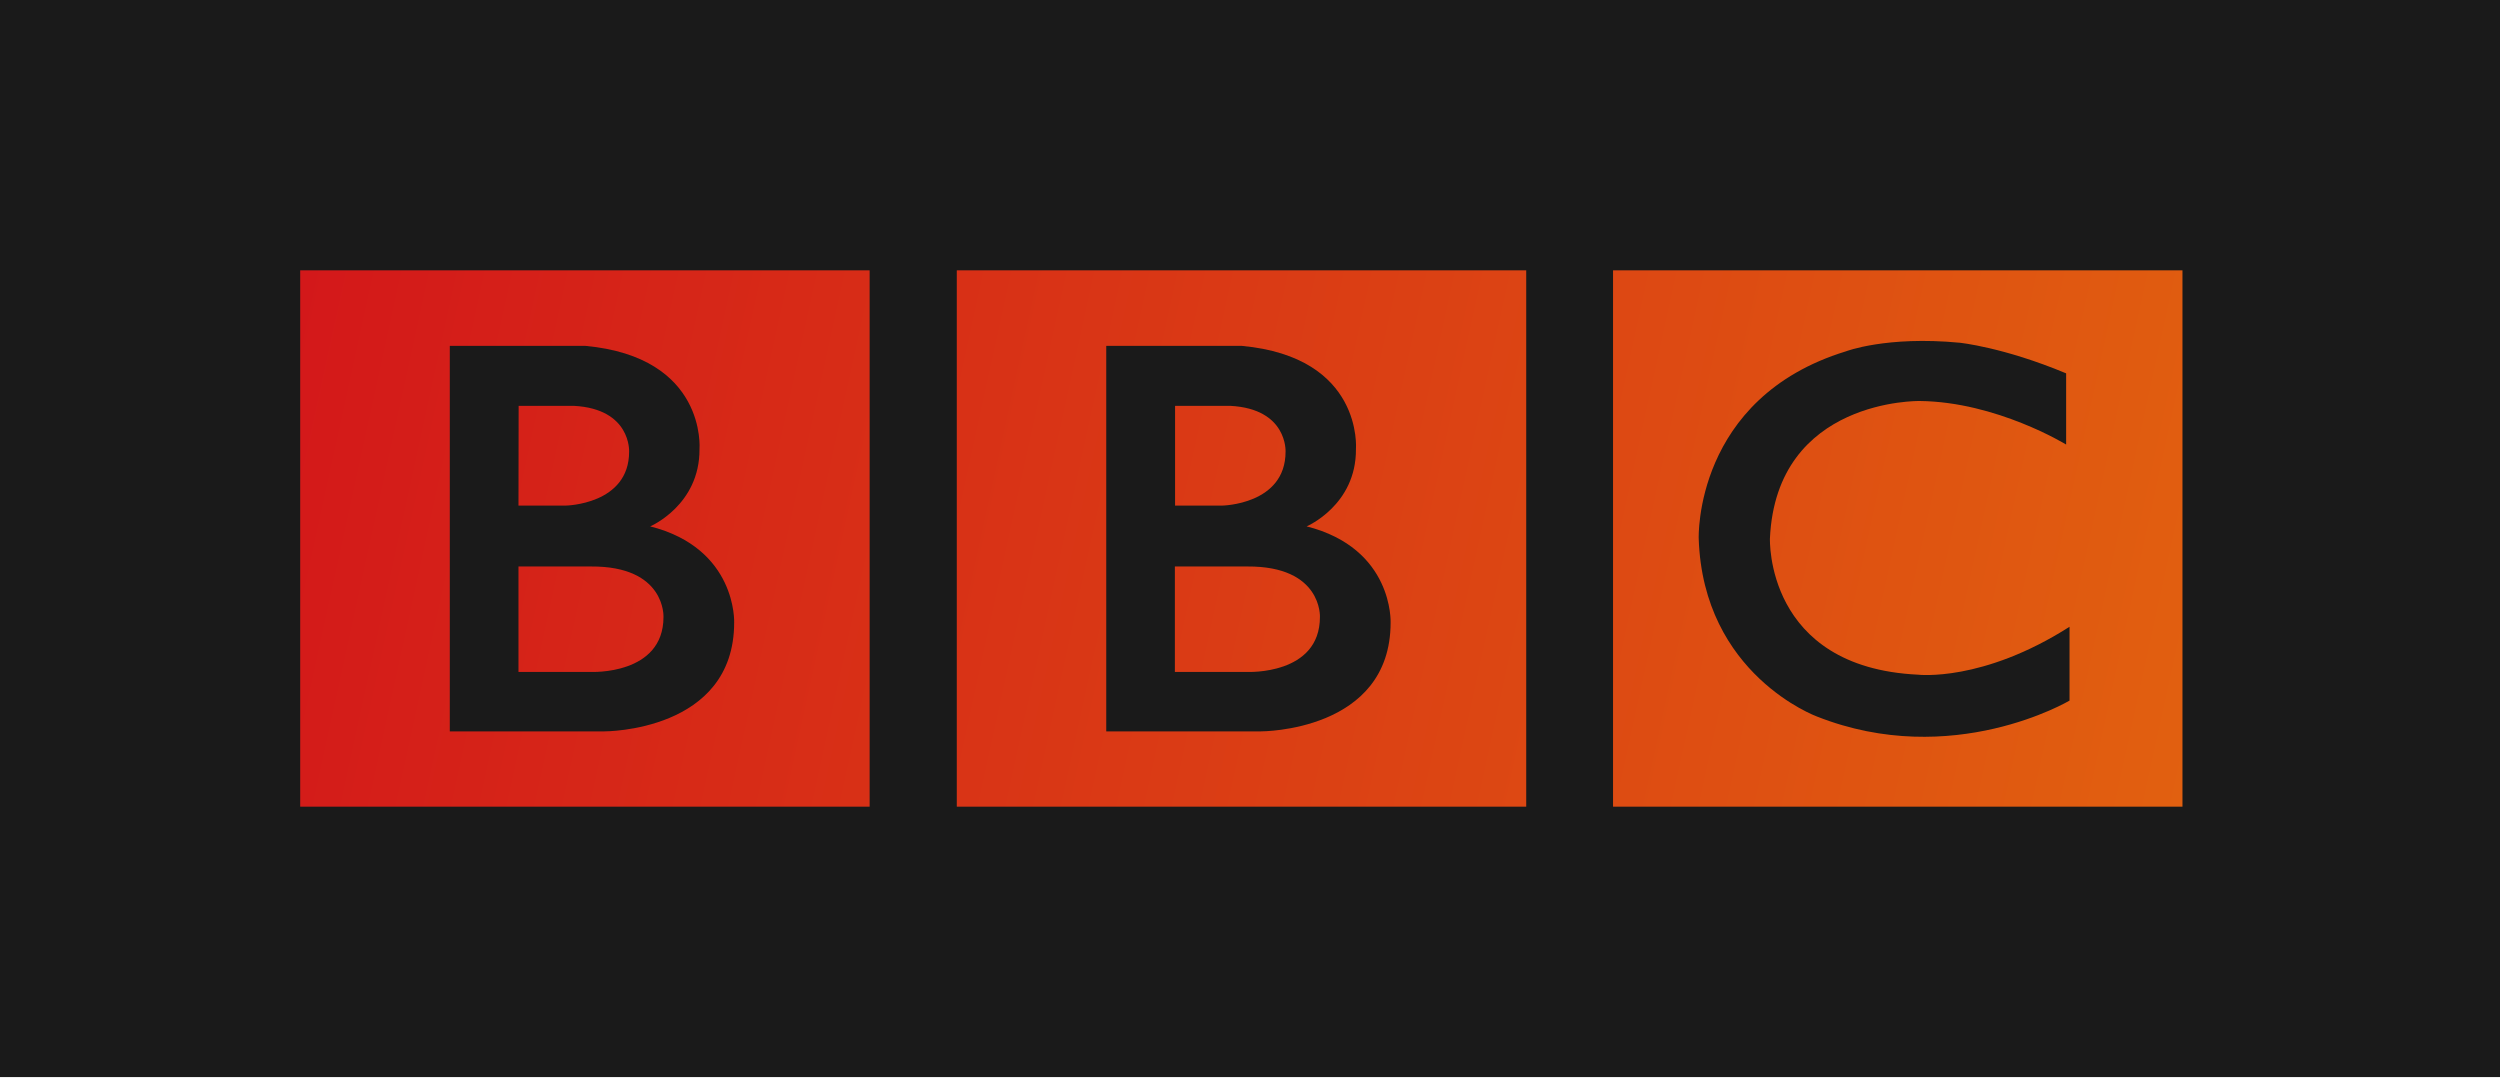
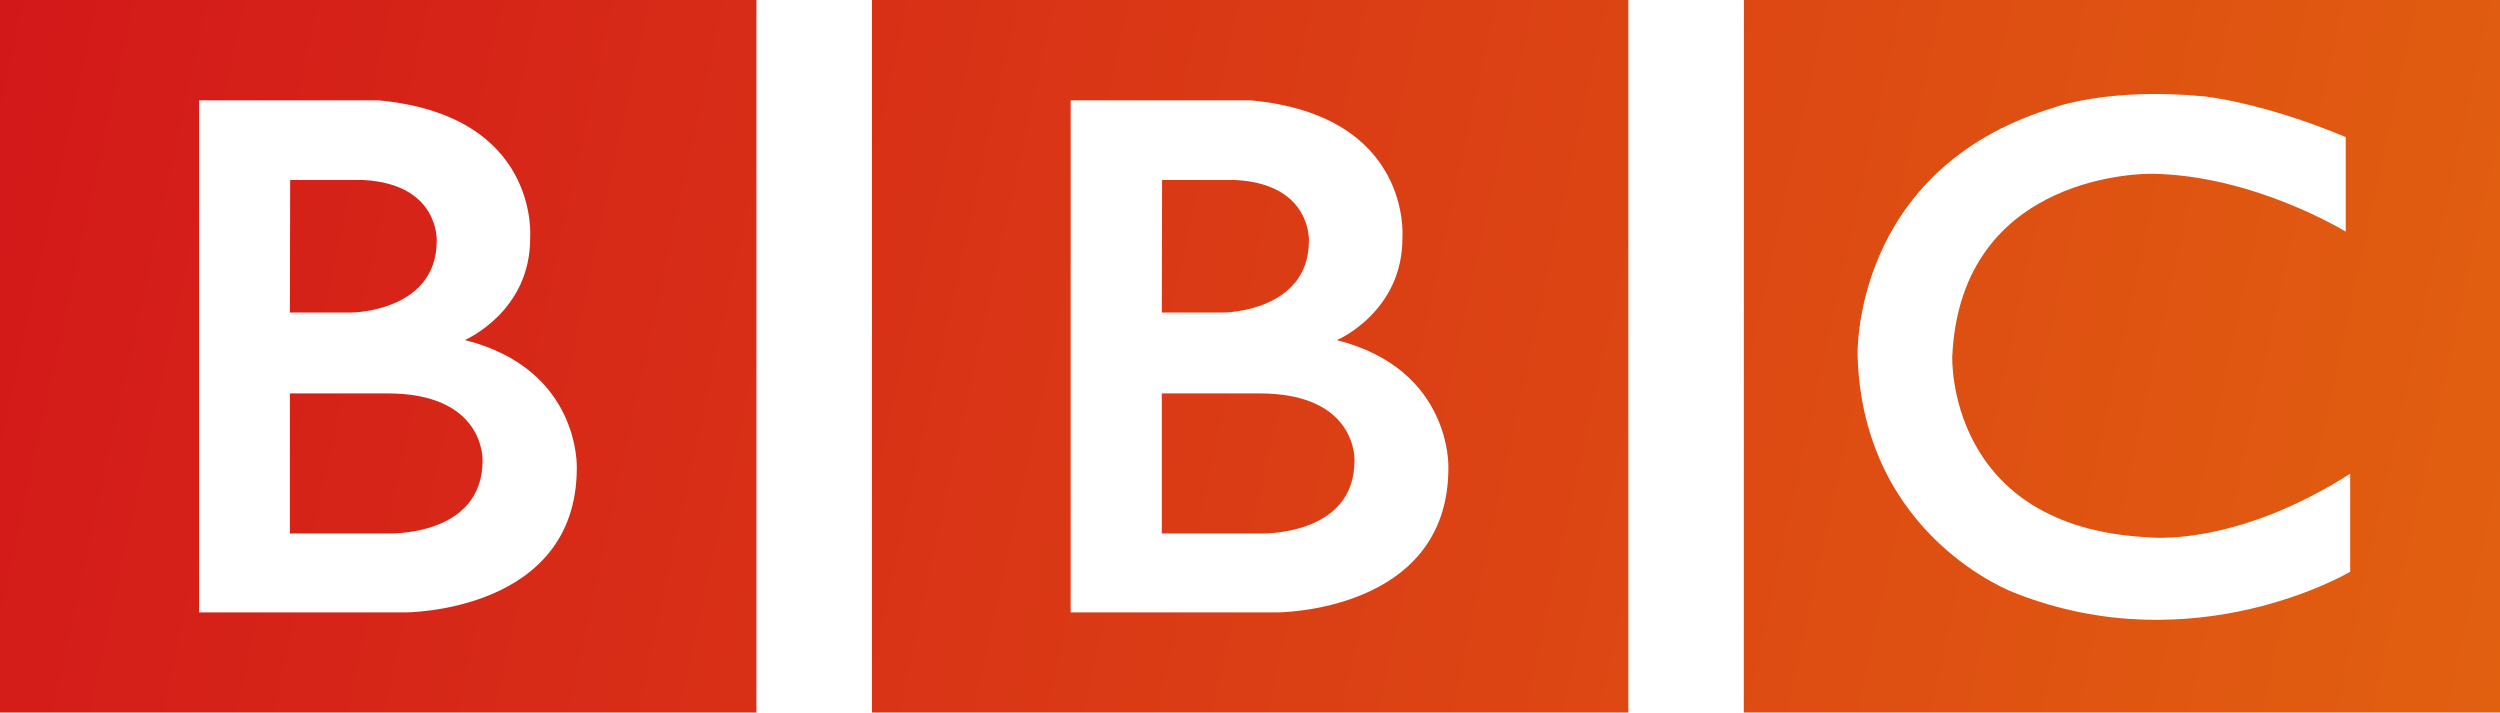
- <svg xmlns="http://www.w3.org/2000/svg" xmlns:xlink="http://www.w3.org/1999/xlink" viewBox="0 0 500.5 215.63">
+ <svg xmlns="http://www.w3.org/2000/svg" xmlns:xlink="http://www.w3.org/1999/xlink" viewBox="0 0 376.78 107.39">
  <defs>
-     <style>.cls-1{fill:#1a1a1a;}.cls-2{fill:url(#New_Gradient_Swatch_1);}.cls-3{fill:url(#New_Gradient_Swatch_1-2);}.cls-4{fill:url(#New_Gradient_Swatch_1-3);}</style>
-     <linearGradient id="New_Gradient_Swatch_1" x1="47.69" y1="63.97" x2="1844.21" y2="456.24" gradientUnits="userSpaceOnUse">
+     <style>.cls-1{fill:url(#New_Gradient_Swatch_1);}.cls-2{fill:url(#New_Gradient_Swatch_1-2);}.cls-3{fill:url(#New_Gradient_Swatch_1-3);}</style>
+     <linearGradient id="New_Gradient_Swatch_1" x1="-12.42" y1="9.85" x2="1784.1" y2="402.12" gradientUnits="userSpaceOnUse">
      <stop offset="0" stop-color="#d3161a" />
      <stop offset="0.23" stop-color="#e2640f" />
      <stop offset="0.42" stop-color="#ffcd0b" />
      <stop offset="0.45" stop-color="#fdcd0c" />
      <stop offset="0.48" stop-color="#f6cb0f" />
      <stop offset="0.51" stop-color="#e9c814" />
      <stop offset="0.53" stop-color="#d7c41a" />
      <stop offset="0.55" stop-color="#bebd22" />
      <stop offset="0.57" stop-color="#9bb529" />
      <stop offset="0.59" stop-color="#68aa31" />
      <stop offset="0.6" stop-color="#4fa534" />
      <stop offset="0.64" stop-color="#3e9937" />
      <stop offset="0.72" stop-color="#1b853a" />
      <stop offset="0.78" stop-color="#057e3b" />
      <stop offset="0.8" stop-color="#0a7e3f" />
      <stop offset="0.83" stop-color="#157f4a" />
      <stop offset="0.86" stop-color="#1f815f" />
      <stop offset="0.91" stop-color="#2a857d" />
      <stop offset="0.95" stop-color="#3789a2" />
      <stop offset="1" stop-color="#478dcb" />
    </linearGradient>
-     <linearGradient id="New_Gradient_Swatch_1-2" x1="41.71" y1="91.35" x2="1838.23" y2="483.63" xlink:href="#New_Gradient_Swatch_1" />
-     <linearGradient id="New_Gradient_Swatch_1-3" x1="53.67" y1="36.58" x2="1850.19" y2="428.85" xlink:href="#New_Gradient_Swatch_1" />
+     <linearGradient id="New_Gradient_Swatch_1-2" x1="-18.4" y1="37.23" x2="1778.12" y2="429.51" xlink:href="#New_Gradient_Swatch_1" />
+     <linearGradient id="New_Gradient_Swatch_1-3" x1="-6.43" y1="-17.54" x2="1790.08" y2="374.73" xlink:href="#New_Gradient_Swatch_1" />
  </defs>
  <g id="Layer_2" data-name="Layer 2">
    <g id="Layer_1-2" data-name="Layer 1">
-       <rect class="cls-1" width="500.5" height="215.63" />
-       <path class="cls-2" d="M264.25,123.52c0,11.67-14.52,11-14.52,11H235.21V113.41h14.52c15-.09,14.52,10.11,14.52,10.11m-29-42.27h11.06c11.5.61,11.06,9.17,11.06,9.17,0,10.62-12.7,10.8-12.7,10.8h-9.42Zm26.36,24.12s9.94-4.24,9.85-15.47c0,0,1.51-18.41-22.88-20.66H221.47v77.18h31s25.93.09,25.93-21.78c0,0,.61-14.86-16.85-19.27m-70-51.25h114V161.5h-114Z" />
-       <path class="cls-3" d="M132.83,123.52c0,11.67-14.51,11-14.51,11H103.8V113.41h14.52c15-.09,14.51,10.11,14.51,10.11m-29-42.27h11.06c11.49.61,11.06,9.17,11.06,9.17,0,10.62-12.71,10.8-12.71,10.8H103.8Zm26.36,24.12s9.93-4.24,9.85-15.47c0,0,1.51-18.41-22.88-20.66H90.05v77.18h31s25.93.09,25.93-21.78c0,0,.6-14.86-16.85-19.27M60.1,54.12h114V161.5H60.1Z" />
-       <path class="cls-4" d="M413.64,74.77V89s-13.92-8.55-29.3-8.72c0,0-28.7-.56-30,27.5,0,0-1,25.82,29.64,27.29,0,0,12.88,1.55,30.34-9.59v14.78s-23.42,13.91-50.56,3.19c0,0-22.82-8.34-23.68-35.67,0,0-.95-28.11,29.47-37.44,0,0,8.12-3.12,22.73-1.73,0,0,8.73.86,21.35,6.13M322.93,161.5h114V54.12h-114Z" />
+       <path class="cls-1" d="M204.14,69.4c0,11.67-14.52,11-14.52,11H175.1V59.29h14.52c15-.09,14.52,10.11,14.52,10.11m-29-42.27h11.07c11.49.61,11.06,9.17,11.06,9.17,0,10.63-12.71,10.8-12.71,10.8H175.1Zm26.37,24.12s9.93-4.24,9.85-15.47c0,0,1.51-18.41-22.89-20.66H161.36V92.3h31s25.93.09,25.93-21.78c0,0,.6-14.86-16.85-19.27M131.41,0h114V107.39h-114Z" />
+       <path class="cls-2" d="M72.73,69.4c0,11.67-14.52,11-14.52,11H43.69V59.29H58.21C73.16,59.2,72.73,69.4,72.73,69.4m-29-42.27H54.76c11.49.61,11.06,9.17,11.06,9.17,0,10.63-12.71,10.8-12.71,10.8H43.69ZM70.05,51.25S80,47,79.9,35.78c0,0,1.52-18.41-22.88-20.66H30V92.3H61s25.93.09,25.93-21.78c0,0,.6-14.86-16.86-19.27M0,0H114V107.39H0Z" />
+       <path class="cls-3" d="M353.53,20.65V34.91s-13.91-8.55-29.3-8.72c0,0-28.69-.56-30,27.5,0,0-1,25.82,29.63,27.29,0,0,12.88,1.56,30.34-9.59V86.17s-23.42,13.91-50.55,3.19c0,0-22.82-8.33-23.69-35.67,0,0-1-28.11,29.47-37.44,0,0,8.13-3.12,22.74-1.73,0,0,8.73.86,21.34,6.13m-90.7,86.74h114V0H262.83Z" />
    </g>
  </g>
</svg>
